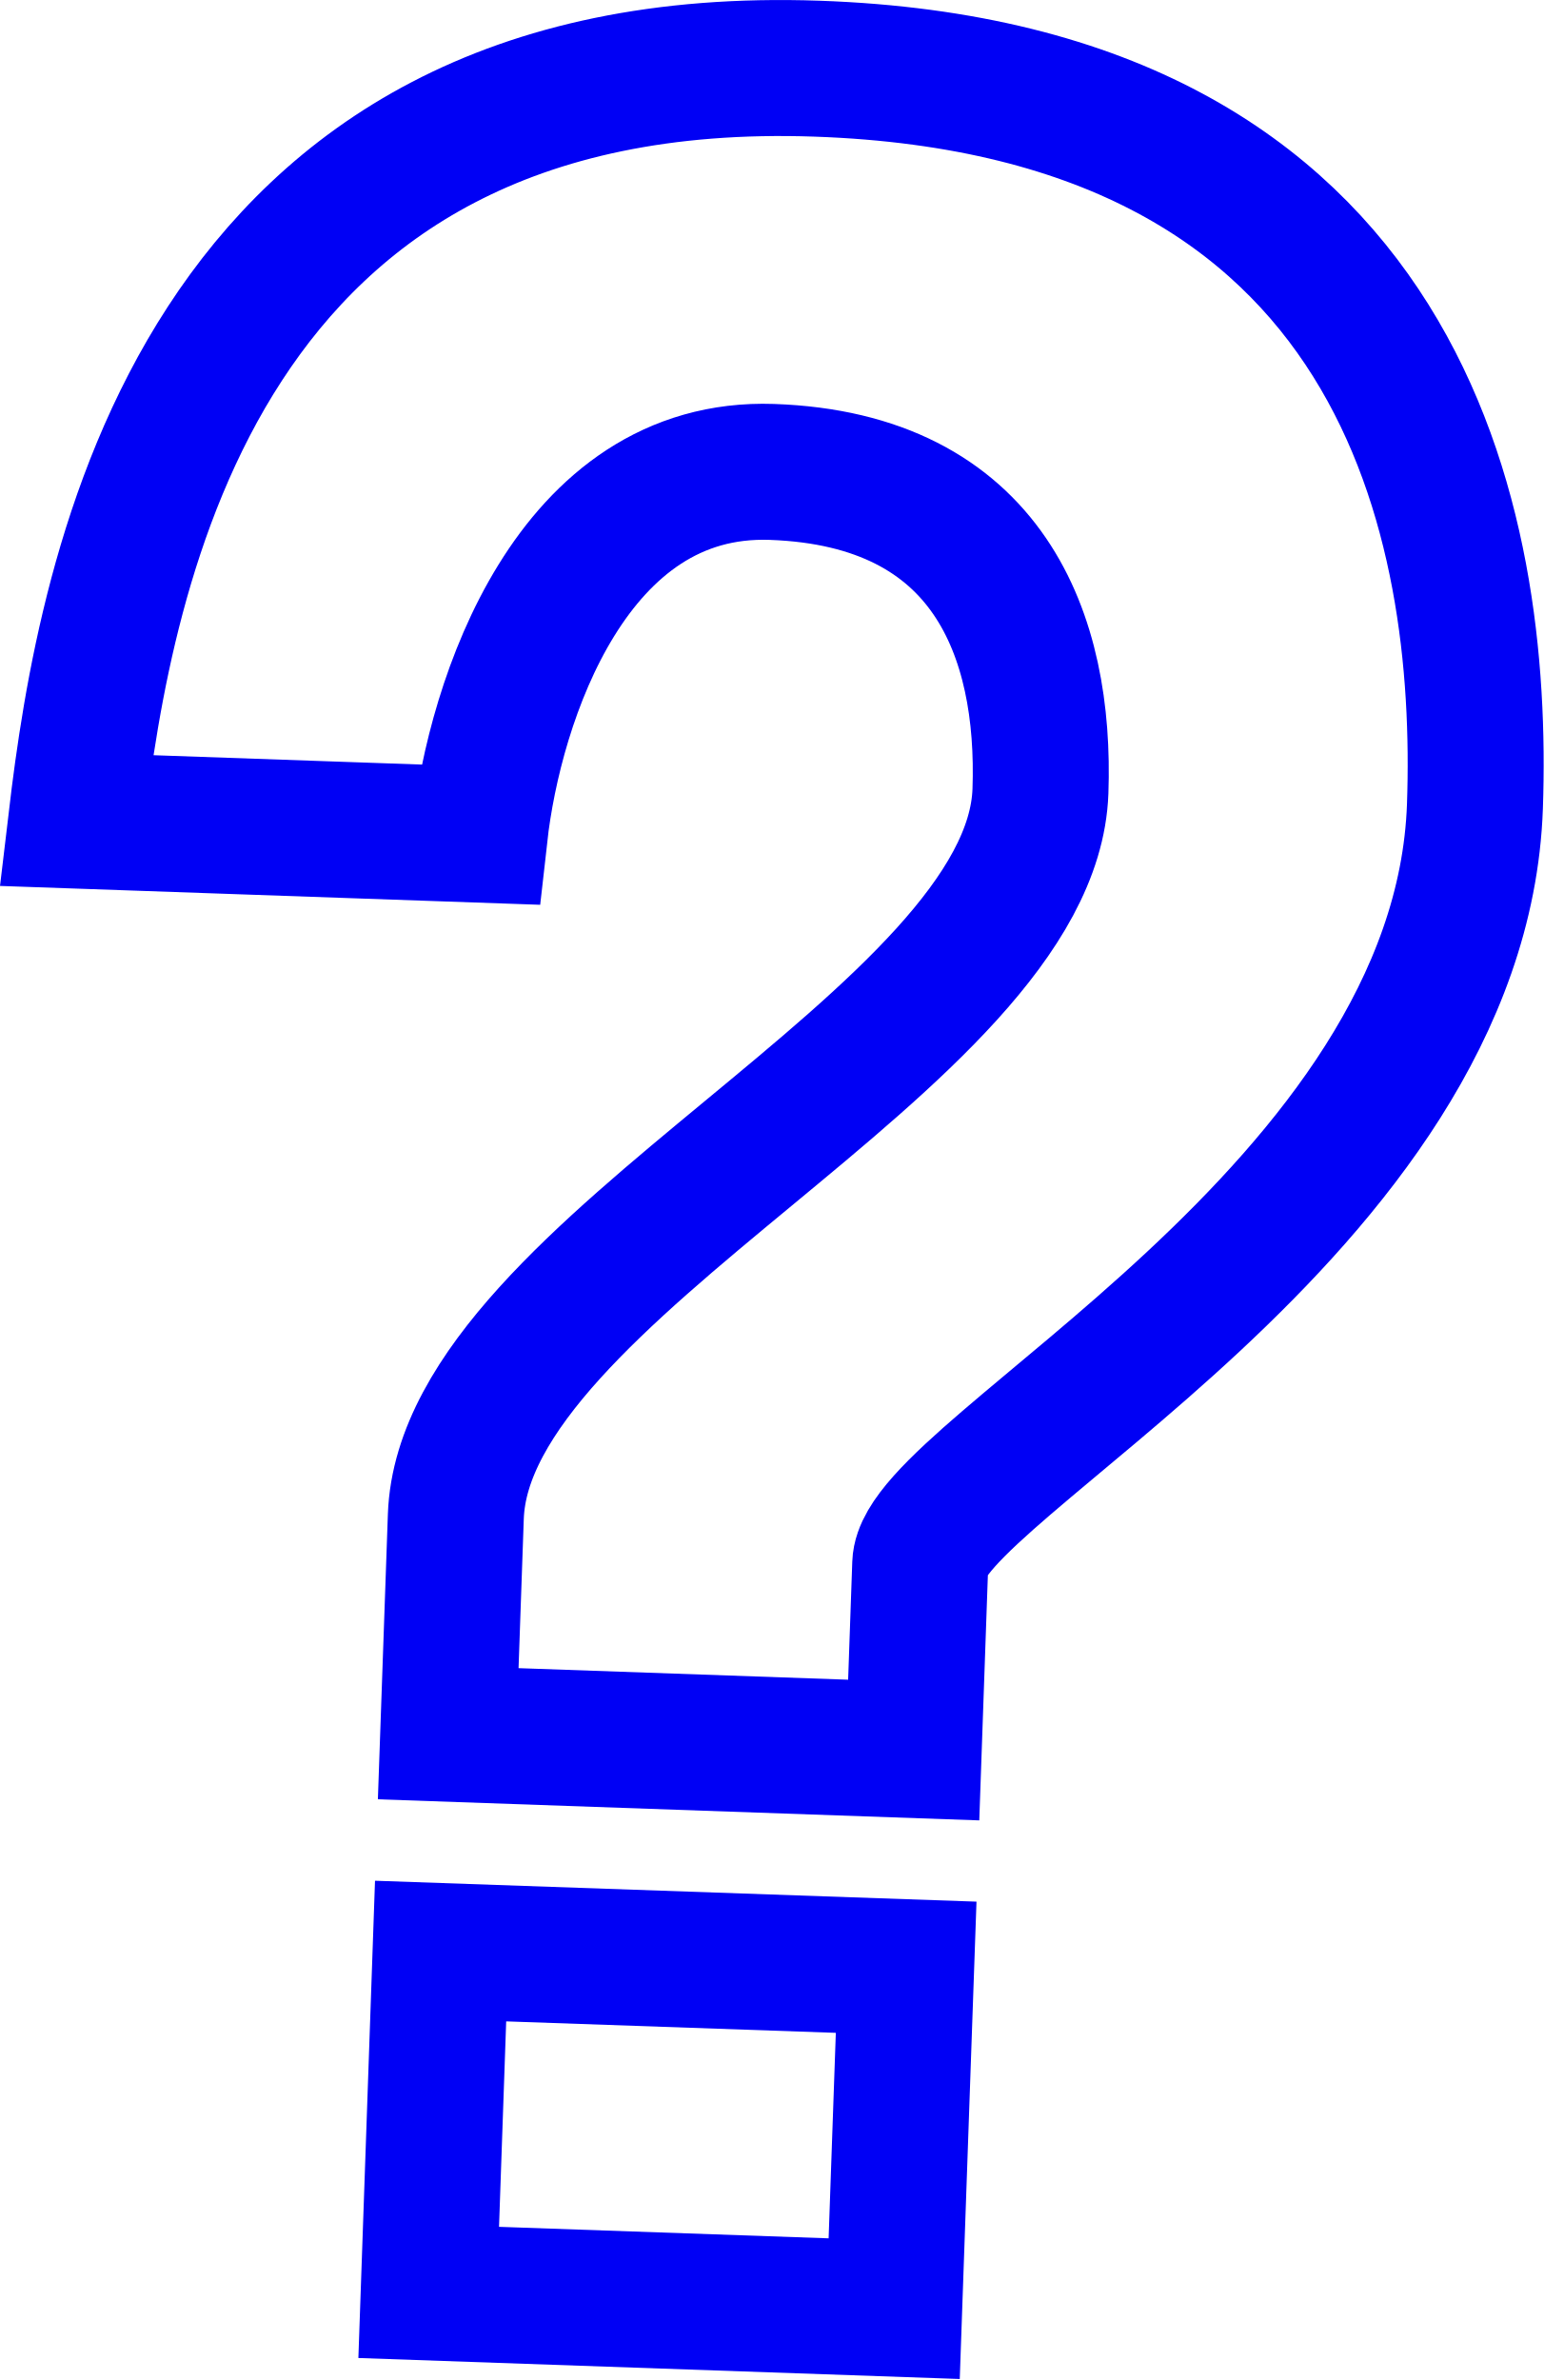
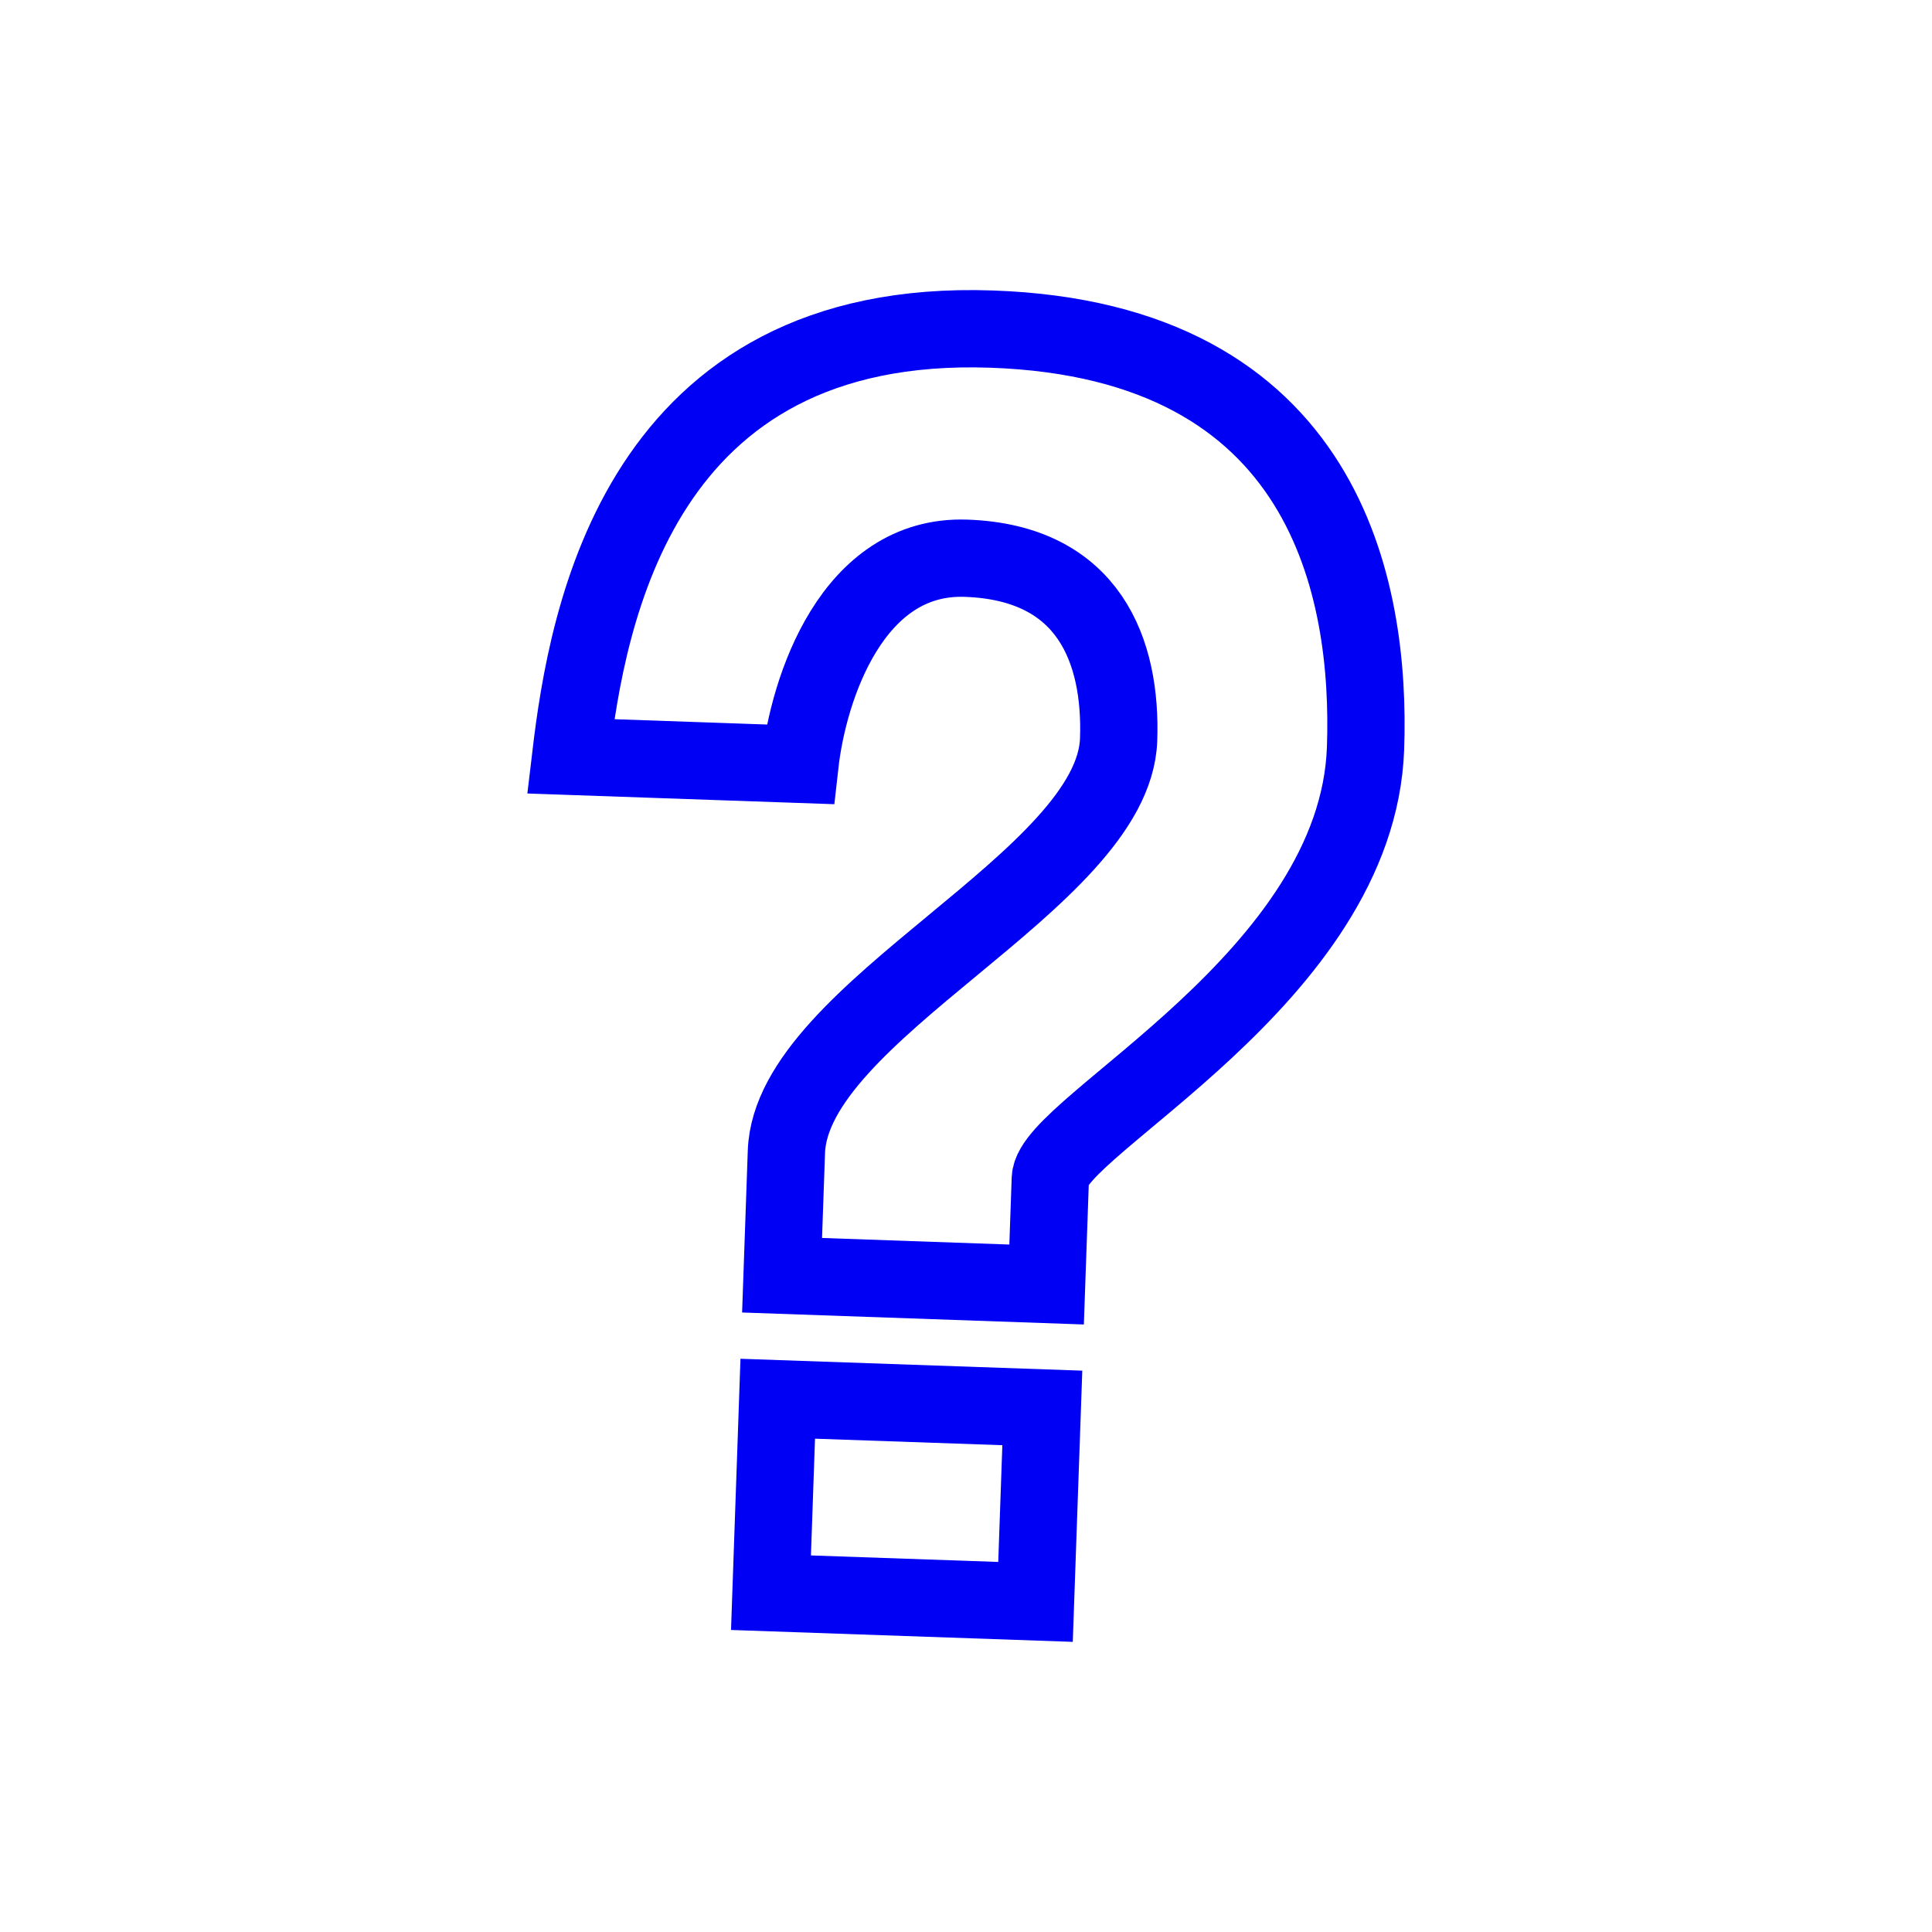
- <svg xmlns="http://www.w3.org/2000/svg" fill="none" viewBox="0 0 23 35">
-   <path stroke="#0000f5" stroke-width="2" d="m7.054 12.274-5.933-.207C1.552 8.426 2.889.69 12.017 1.01c8.672.302 9.818 6.74 9.675 10.848-.208 5.933-8.11 9.77-8.158 11.14l-.096 2.738-6.846-.24.112-3.194c.128-3.665 8.47-7.016 8.598-10.667.08-2.282-.754-4.583-3.949-4.695-2.944-.102-4.078 3.361-4.299 5.334Zm-.749 21.438.175-5.02 6.847.238-.176 5.021z" />
+ <svg xmlns="http://www.w3.org/2000/svg" fill="none" viewBox="0 0 50 50">
+   <path stroke="#0000f5" stroke-width="2" d="m20.702 19.781-5.933-.207c.431-3.64 1.77-11.377 10.896-11.057 8.672.302 9.818 6.74 9.675 10.848-.208 5.933-8.11 9.77-8.158 11.14l-.096 2.738-6.846-.24.112-3.194c.128-3.665 8.47-7.016 8.598-10.667.08-2.282-.754-4.583-3.949-4.695-2.944-.102-4.078 3.36-4.299 5.334zm-.749 21.438.175-5.02 6.847.238-.176 5.02z" />
</svg>
